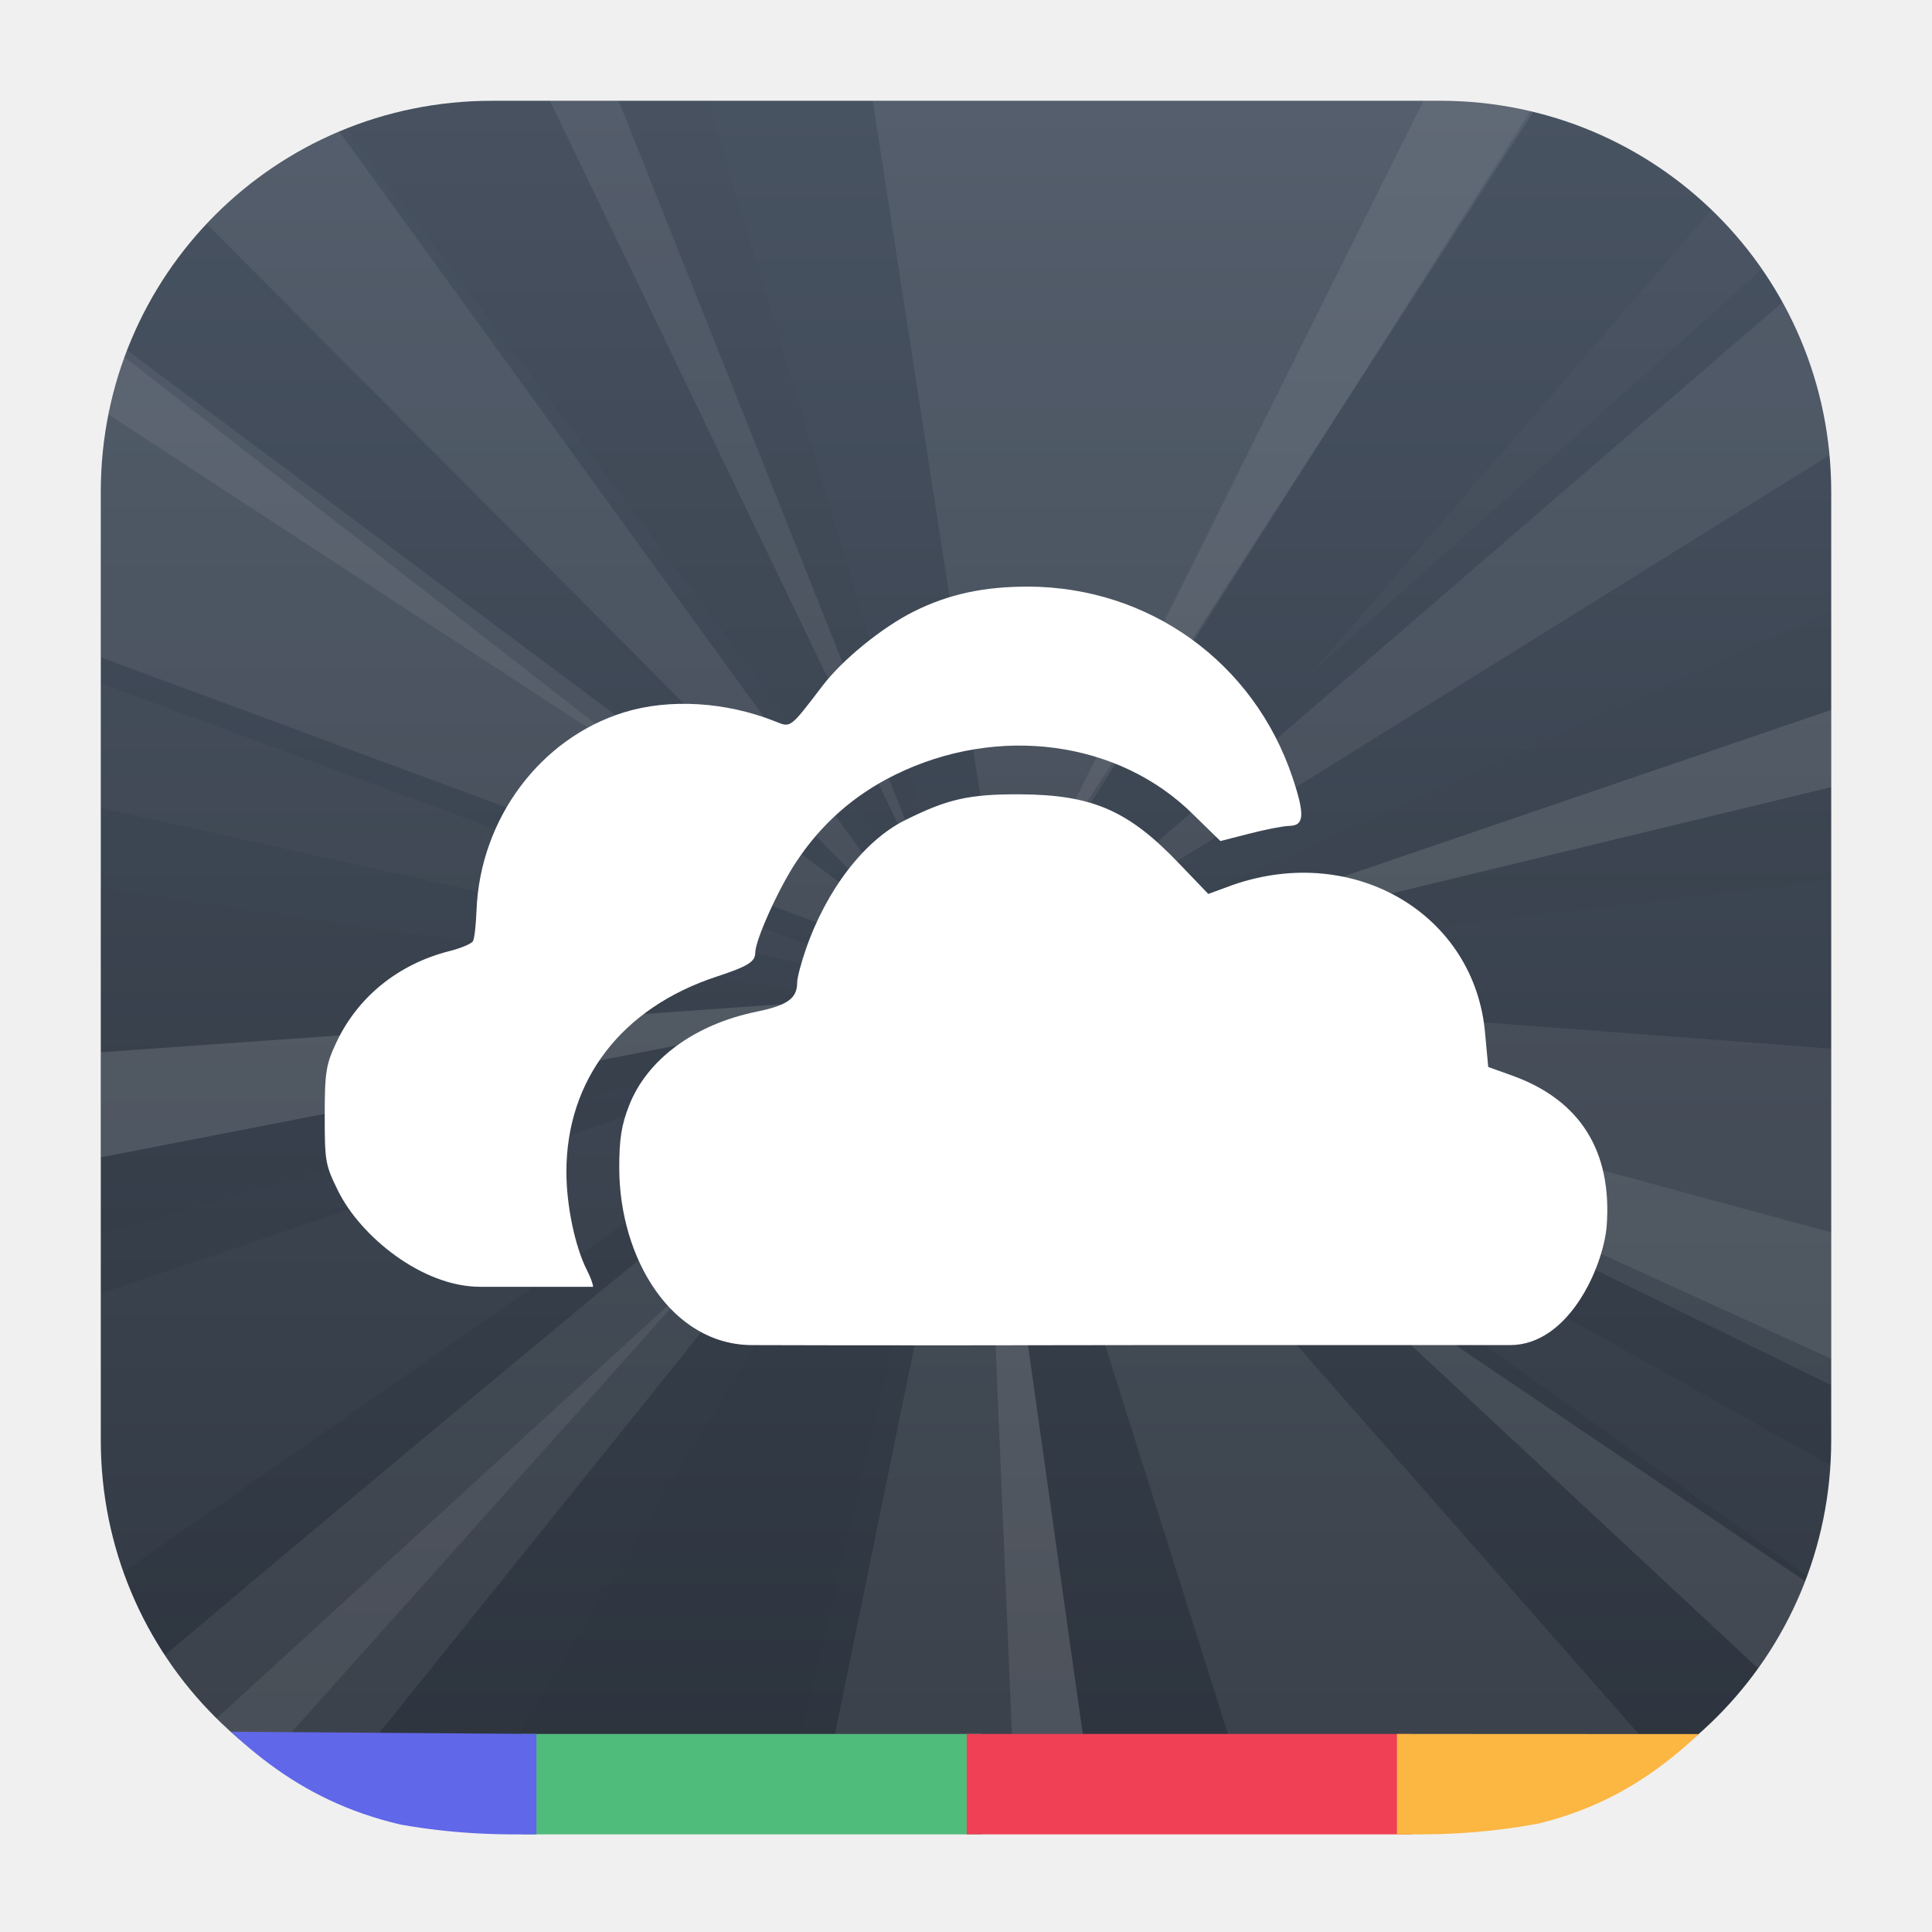
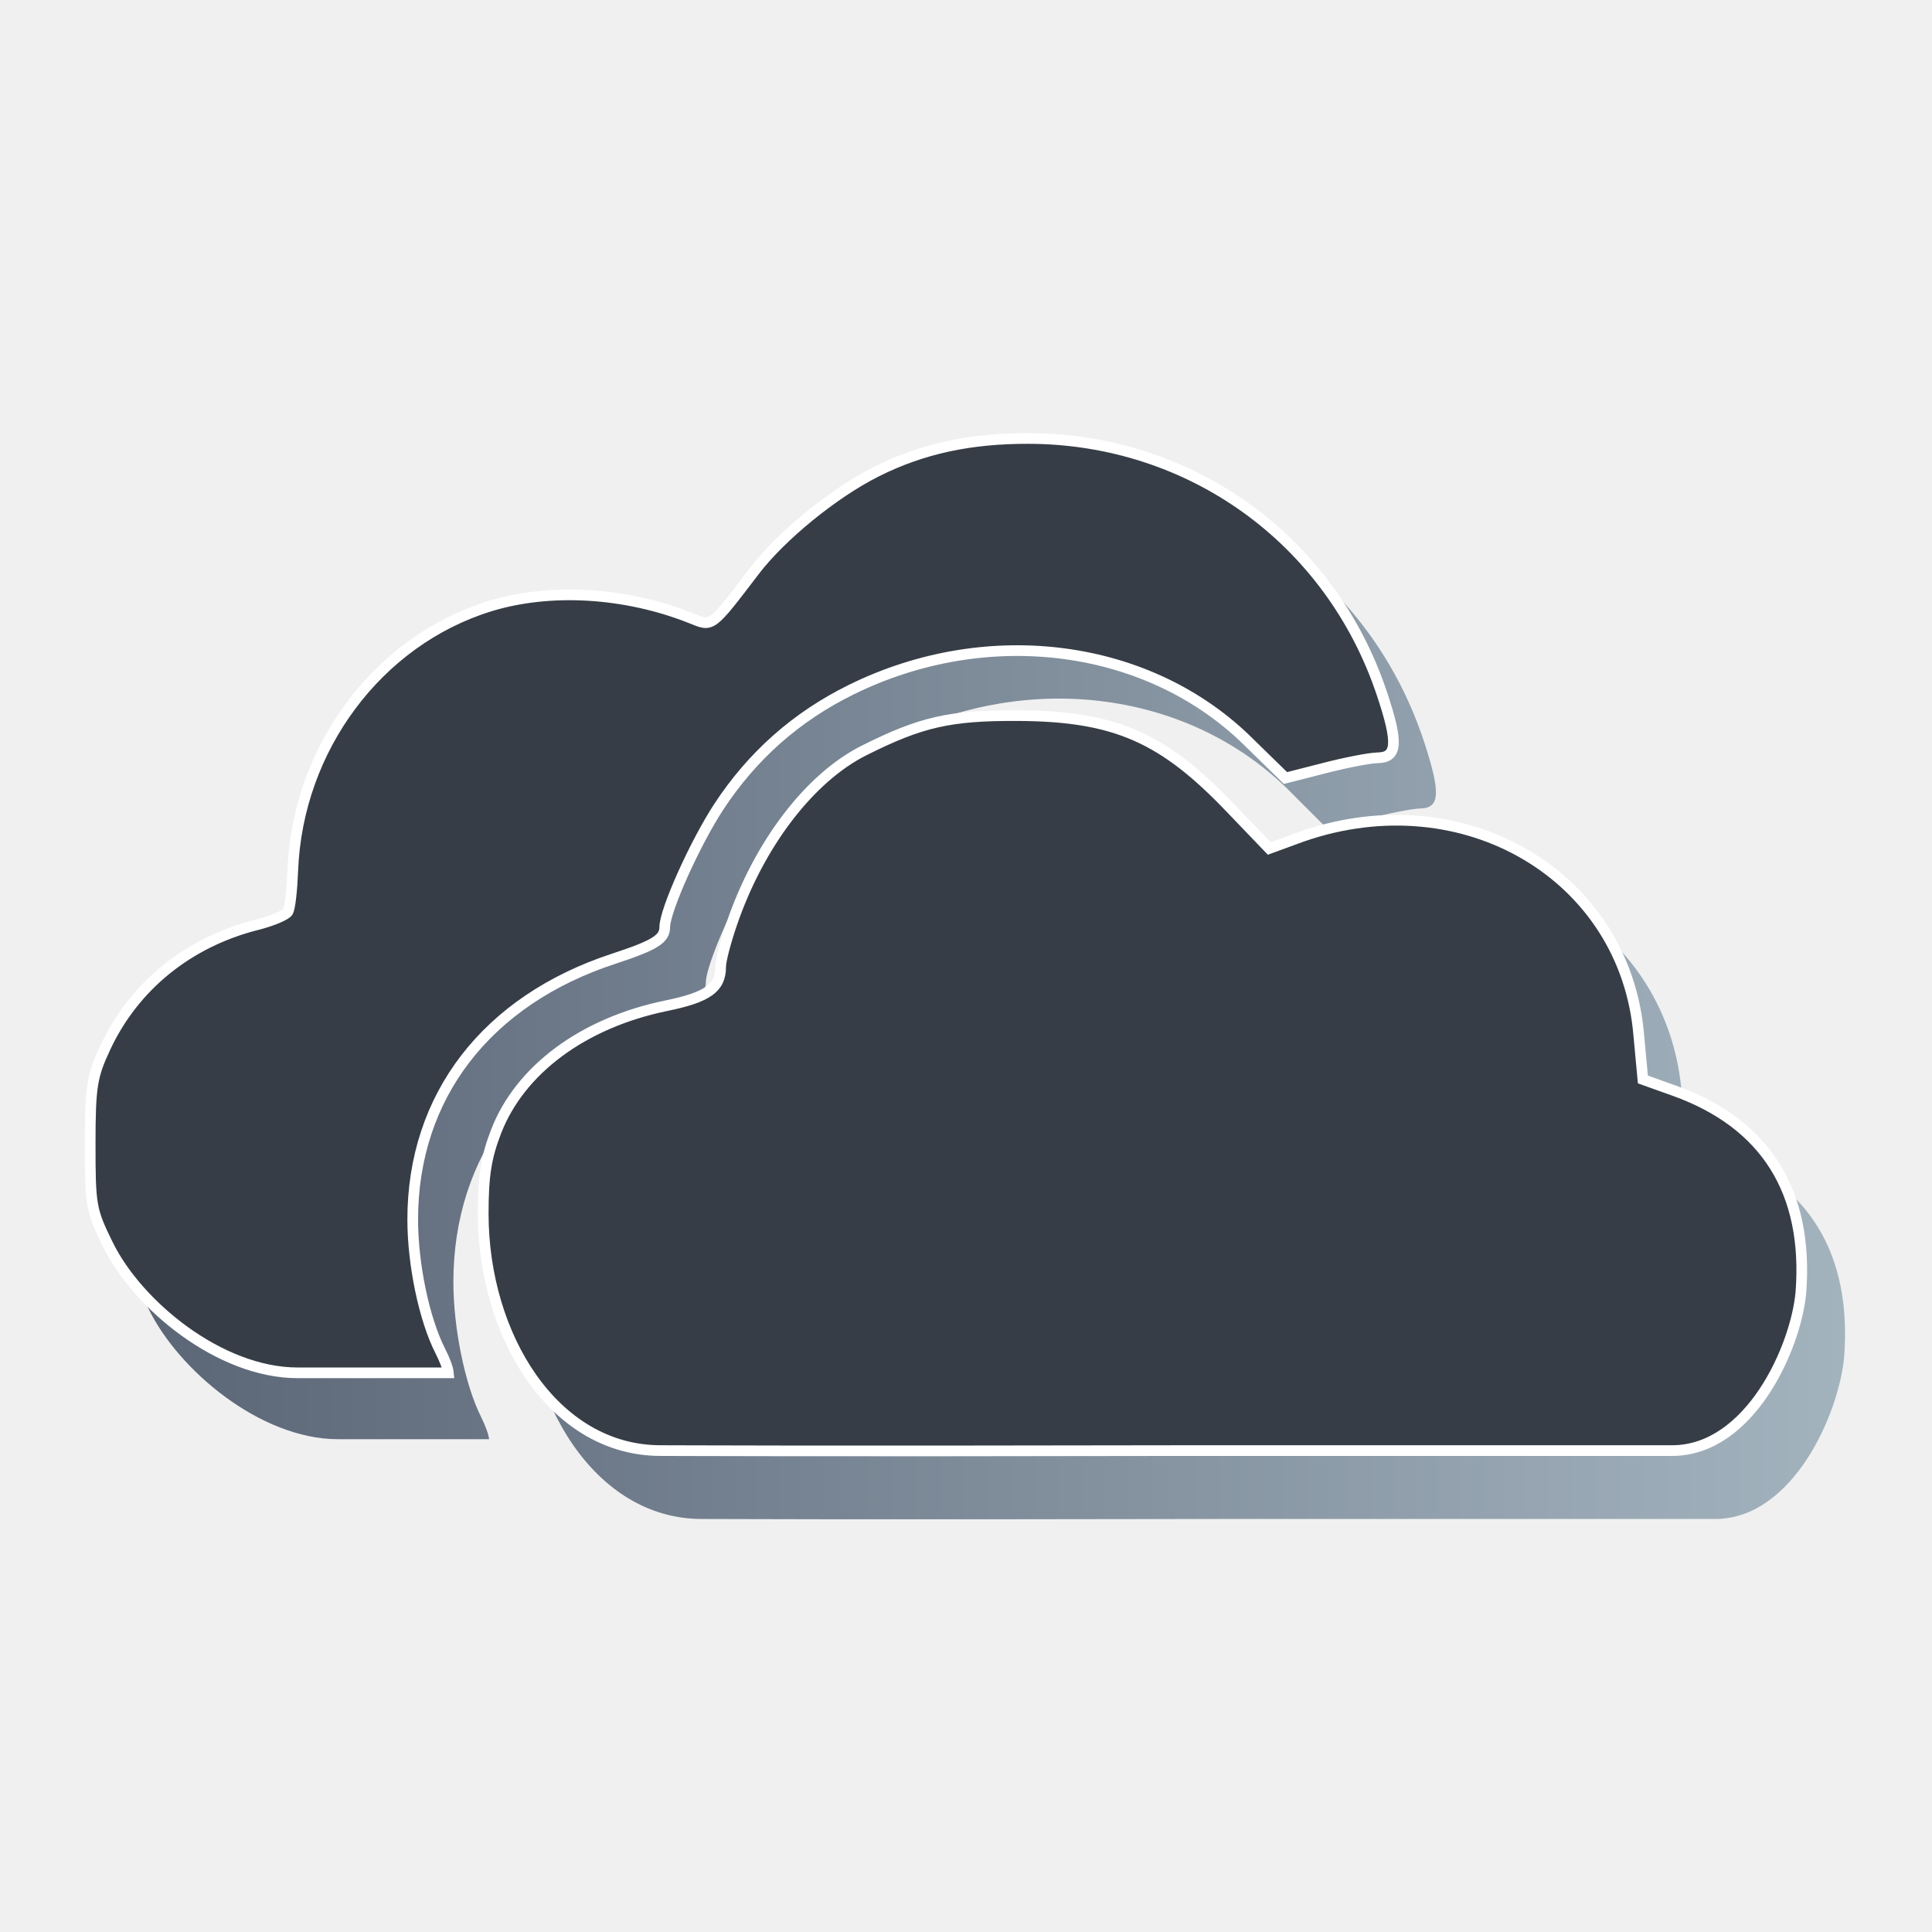
<svg xmlns="http://www.w3.org/2000/svg" xmlns:xlink="http://www.w3.org/1999/xlink" height="96" width="96" version="1.1" id="svg2">
  <defs id="defs4">
+     <linearGradient id="linearGradient6530">
+       <stop style="stop-color:#000000;stop-opacity:1;" offset="0" id="stop6528" />
+     </linearGradient>
+     <linearGradient id="linearGradient1002">
+       <stop style="stop-color:#5a6576;stop-opacity:1;" offset="0" id="stop998" />
+       <stop style="stop-color:#a3b3be;stop-opacity:1;" offset="1" id="stop1000" />
+     </linearGradient>
    <linearGradient id="e">
      <stop stop-color="#b0b0b0" offset="0" id="stop7" />
      <stop stop-color="#f5f5f5" offset="1" id="stop9" />
    </linearGradient>
    <linearGradient id="a" stop-color="#fff">
      <stop offset="0" id="stop12" />
      <stop stop-opacity="0" offset="1" id="stop14" />
    </linearGradient>
    <filter id="i" height="1.384" width="1.384" color-interpolation-filters="sRGB" y="-.192" x="-.192">
      <feGaussianBlur stdDeviation="5.28" id="feGaussianBlur17" />
    </filter>
    <linearGradient id="j" y2="138.66" xlink:href="#a" gradientUnits="userSpaceOnUse" x2="48" y1="20.221" x1="48" />
    <clipPath id="f">
      <rect rx="6" ry="6" height="84" width="84" y="6" x="6" fill="#fff" id="rect21" />
    </clipPath>
    <linearGradient id="d" y2="7.016" gradientUnits="userSpaceOnUse" x2="45.448" gradientTransform="matrix(1.0059 0 0 .99417 100 0)" y1="92.54" x1="45.448">
      <stop offset="0" id="stop24" />
      <stop stop-opacity=".588" offset="1" id="stop26" />
    </linearGradient>
    <clipPath id="g">
      <rect rx="8.046" ry="8.046" height="112.64" width="112.64" y="7.682" x="27.682" fill="#fff" id="rect29" />
    </clipPath>
    <linearGradient id="v" y2="6" xlink:href="#d" gradientUnits="userSpaceOnUse" x2="32.251" gradientTransform="translate(0,1)" y1="90" x1="32.251" />
    <radialGradient id="h" xlink:href="#a" gradientUnits="userSpaceOnUse" cy="90.172" cx="48" gradientTransform="matrix(1.1573 0 0 .99591 -7.551 .19713)" r="42" />
    <linearGradient id="u" y2="63.893" xlink:href="#a" gradientUnits="userSpaceOnUse" x2="36.357" y1="6" x1="36.357" />
    <linearGradient id="t" y2="6" gradientUnits="userSpaceOnUse" x2="48" gradientTransform="translate(.002534 .002375)" y1="90" x1="48">
      <stop stop-color="#8f6033" offset="0" id="stop35" />
      <stop stop-color="#a87849" offset="1" id="stop37" />
    </linearGradient>
    <linearGradient id="s" y2="31.657" gradientUnits="userSpaceOnUse" x2="49.996" y1="71.738" x1="49.996">
      <stop stop-color="#bf2222" offset="0" id="stop40" />
      <stop stop-color="#e94c4c" offset="1" id="stop42" />
    </linearGradient>
    <linearGradient id="r" y2="24" gradientUnits="userSpaceOnUse" x2="40" gradientTransform="matrix(1,0,0,1.125,0,-10.5)" y1="80" x1="56">
      <stop stop-color="#e7e7e7" offset="0" id="stop45" />
      <stop stop-color="#fff" offset="1" id="stop47" />
    </linearGradient>
    <linearGradient id="q" y2="6" xlink:href="#e" gradientUnits="userSpaceOnUse" x2="51" gradientTransform="matrix(0,-1,1,0,42,54)" y1="6" x1="45" />
    <linearGradient id="p" y2="6" xlink:href="#e" gradientUnits="userSpaceOnUse" x2="52" gradientTransform="matrix(0,1,-1,0,54,-42)" y1="6" x1="44" />
    <linearGradient id="o" y2="5" gradientUnits="userSpaceOnUse" x2="53" gradientTransform="matrix(0,-1,1,0,43,54)" y1="5" x1="43">
      <stop stop-color="#848484" offset="0" id="stop52" />
      <stop stop-color="#f5f5f5" offset="1" id="stop54" />
    </linearGradient>
    <linearGradient id="n" y2="15.055" xlink:href="#a" gradientUnits="userSpaceOnUse" x2="36" y1="6" x1="36" />
    <linearGradient id="m" y2="6" gradientUnits="userSpaceOnUse" x2="37" y1="16" x1="37">
      <stop stop-color="#3b3b3b" offset="0" id="stop58" />
      <stop stop-color="#aeaeae" offset=".122" id="stop60" />
      <stop stop-color="#e9e9e9" offset=".245" id="stop62" />
      <stop stop-color="#8a8a8a" offset=".447" id="stop64" />
      <stop stop-color="#f0f0f0" offset="1" id="stop66" />
    </linearGradient>
    <linearGradient id="l" y2="6" xlink:href="#d" gradientUnits="userSpaceOnUse" x2="32.251" gradientTransform="matrix(1.0238 0 0 1.0119 -1.1429 .929)" y1="90" x1="32.251" />
    <linearGradient id="k" y2="90.239" xlink:href="#d" gradientUnits="userSpaceOnUse" x2="32.251" gradientTransform="matrix(1.0238,0,0,-1.0119,-1.1429,98.071)" y1="6.132" x1="32.251" />
    <linearGradient id="f-3" y2="1.092" gradientUnits="userSpaceOnUse" x2="6.62" gradientTransform="matrix(-3.575484,0,0,3.082305,74.3906,19.87336)" y1="16.385" x1="6.62" spreadMethod="pad">
      <stop stop-color="#dcdcdc" offset="0" id="stop27" />
      <stop stop-color="#ebebeb" offset=".307" id="stop29" />
      <stop stop-color="#fff" offset=".707" id="stop31" />
      <stop stop-color="#fafafa" offset=".845" id="stop33" />
      <stop stop-color="#f0f0f0" offset="1" id="stop35-6" />
    </linearGradient>
    <filter style="color-interpolation-filters:sRGB" id="filter3899">
      <feGaussianBlur id="feGaussianBlur3901" stdDeviation="0.57" />
    </filter>
    <linearGradient x1="12" y1="4.5" x2="12" y2="20.5" id="linearGradient3182" xlink:href="#linearGradient3655" gradientUnits="userSpaceOnUse" gradientTransform="matrix(4,0,0,4,0,-82)" />
    <linearGradient id="linearGradient3655">
      <stop id="stop3657" style="stop-color:#ad0707;stop-opacity:1" offset="0" />
      <stop id="stop3659" style="stop-color:#f75535;stop-opacity:1" offset="1" />
    </linearGradient>
    <linearGradient id="outerBackgroundGradient-8">
      <stop style="stop-color:#465674;stop-opacity:1" offset="0" id="stop3864-8-6-9" />
      <stop style="stop-color:#798bac;stop-opacity:1" offset="1" id="stop3866-9-1-0" />
    </linearGradient>
-     <linearGradient xlink:href="#outerBackgroundGradient-43" id="linearGradient7328" gradientUnits="userSpaceOnUse" gradientTransform="matrix(0,-0.3926165,0.3926165,0,-13.24816,104.5368)" x1="35" y1="156" x2="253" y2="156" />
    <linearGradient id="outerBackgroundGradient-43">
      <stop style="stop-color:#2c333d;stop-opacity:1" offset="0" id="stop3864-8-6-744" />
      <stop style="stop-color:#485362;stop-opacity:1" offset="1" id="stop3866-9-1-541" />
    </linearGradient>
    <clipPath clipPathUnits="userSpaceOnUse" id="clipPath4492">
      <path id="path4494" d="m 15.563,9.602 c -3.858,0 -6.961,3.103 -6.961,6.961 v 16.875 c 0,3.858 3.103,6.961 6.961,6.961 h 16.875 c 3.858,0 6.961,-3.103 6.961,-6.961 v -16.875 c 0,-3.858 -3.103,-6.961 -6.961,-6.961 z" style="color:#bebebe;display:inline;overflow:visible;visibility:visible;opacity:0.5;fill:#b35151;fill-opacity:1;fill-rule:nonzero;stroke:none;stroke-width:2;marker:none;enable-background:accumulate" />
    </clipPath>
    <linearGradient id="linearGradient3929">
      <stop style="stop-color:#f6a602;stop-opacity:1;" offset="0" id="stop3931" />
      <stop style="stop-color:#ffb621;stop-opacity:1;" offset="1" id="stop3933" />
    </linearGradient>
    <clipPath clipPathUnits="userSpaceOnUse" id="clipPath10483">
      <path id="path10485" d="m 84,46.5 c -27.431,0 -49.5,22.069 -49.5,49.5 V 216 c 0,27.431 22.069,49.5 49.5,49.5 h 120 c 27.431,0 49.5,-22.069 49.5,-49.5 V 96 c 0,-27.431 -22.069,-49.5 -49.5,-49.5 z" style="color:#bebebe;display:inline;overflow:visible;visibility:visible;opacity:0.5;fill:#bf4f4f;fill-opacity:1;fill-rule:nonzero;stroke:none;stroke-width:2;marker:none;enable-background:accumulate" />
    </clipPath>
+     <linearGradient xlink:href="#linearGradient1002" id="linearGradient1004" x1="18.673" y1="49.965" x2="82.402" y2="49.965" gradientUnits="userSpaceOnUse" gradientTransform="matrix(1.337038,0,0,1.368484,-18.49685,-18.67811)" />
+     <clipPath clipPathUnits="userSpaceOnUse" id="clipPath10483-6">
+       <path id="path10485-7" d="m 84,46.5 c -27.431,0 -49.5,22.069 -49.5,49.5 V 216 c 0,27.431 22.069,49.5 49.5,49.5 h 120 c 27.431,0 49.5,-22.069 49.5,-49.5 V 96 c 0,-27.431 -22.069,-49.5 -49.5,-49.5 z" style="color:#bebebe;display:inline;overflow:visible;visibility:visible;opacity:0.5;fill:#bf4f4f;fill-opacity:1;fill-rule:nonzero;stroke:none;stroke-width:2;marker:none;enable-background:accumulate" />
+     </clipPath>
  </defs>
-   <path style="color:#bebebe;display:inline;overflow:visible;visibility:visible;fill:url(#linearGradient7328);fill-opacity:1;fill-rule:nonzero;stroke:none;stroke-width:0.785;marker:none;enable-background:accumulate" d="m 24.443,5.008 c -10.77,0 -19.435,8.665 -19.435,19.435 v 47.114 c 0,10.77 8.665,19.435 19.435,19.435 h 47.114 c 10.77,0 19.435,-8.665 19.435,-19.435 v -47.114 c 0,-10.77 -8.665,-19.435 -19.435,-19.435 z" id="path4200-3" />
-   <g style="display:inline;enable-background:new" id="g3503" transform="matrix(2.791939,0,0,2.791939,-19.00691,-21.79848)" clip-path="url(#clipPath4492)">
-     <path style="display:inline;opacity:0.071;fill:#eeeeec;fill-rule:evenodd;stroke:none" id="path13905" d="M 5.719,7 23.594,24.969 10.562,7 Z" />
-     <path style="display:inline;opacity:0.071;fill:#eeeeec;fill-rule:evenodd;stroke:none" id="path13907" d="M 45.156,7.469 25.062,24.812 46,11.781 v -2.625 C 46,8.456 45.669,7.864 45.156,7.469 Z" />
-     <path style="display:inline;opacity:0.071;fill:#eeeeec;fill-rule:evenodd;stroke:none" id="path13909" d="M 24.906,25.375 46,35.688 v -8.719 z" />
-     <path style="display:inline;opacity:0.071;fill:#eeeeec;fill-rule:evenodd;stroke:none" id="path13911" d="M 24.562,25.688 30.031,43 h 9.75 z" />
-     <path style="display:inline;opacity:0.071;fill:#eeeeec;fill-rule:evenodd;stroke:none" id="path13913" d="M 23.875,25.812 C 23.464,25.665 9.951,37.061 3.219,42.781 3.504,42.919 3.817,43 4.156,43 h 5.906 z" />
-     <path style="display:inline;overflow:visible;visibility:visible;opacity:0.021;fill:#000000;fill-opacity:1;fill-rule:evenodd;stroke:none;stroke-width:1px;marker:none;enable-background:accumulate" id="path13915" d="M 2,22.656 V 31.625 l 21,-5.906 z" />
-     <path style="display:inline;opacity:0.071;fill:#eeeeec;fill-rule:evenodd;stroke:none" id="path13917" d="M 2.031,8.781 C 2.01,8.904 2,9.028 2,9.156 v 7.906 l 22.031,8.156 z" />
-     <path style="display:inline;opacity:0.071;fill:#eeeeec;fill-rule:evenodd;stroke:none" id="path13919" d="M 21.938,7 24.656,24.562 35.812,7 Z" />
-     <path style="display:inline;opacity:0.071;fill:#eeeeec;fill-rule:evenodd;stroke:none" id="path13921" d="M 24.281,25.906 20.781,43 h 5.906 z" />
-     <path style="display:inline;opacity:0.021;fill:#000000;fill-opacity:1;fill-rule:evenodd;stroke:none" id="path13923" d="M 10.656,7 23.969,24.781 18.625,7 Z" />
-     <path style="display:inline;opacity:0.021;fill:#ffffff;fill-opacity:1;fill-rule:evenodd;stroke:none" id="path13925" d="m 41.188,7 -11,12.75 L 44.344,7.062 C 44.182,7.024 44.018,7 43.844,7 Z" />
-     <path style="display:inline;overflow:visible;visibility:visible;opacity:0.021;fill:#000000;fill-opacity:1;fill-rule:evenodd;stroke:none;stroke-width:1px;marker:none;enable-background:accumulate" id="path13927" d="M 46,15.719 24.969,25.188 46,22.688 Z" />
-     <path style="display:inline;opacity:0.021;fill:#ffffff;fill-opacity:1;fill-rule:evenodd;stroke:none" id="path13929" d="M 24.969,25.812 46,40.906 c 6.06e-4,-0.021 0,-0.041 0,-0.062 v -3.25 z" />
-     <path style="display:inline;overflow:visible;visibility:visible;opacity:0.021;fill:#000000;fill-opacity:1;fill-rule:evenodd;stroke:none;stroke-width:1px;marker:none;enable-background:accumulate" id="path13931" d="M 24.062,25.906 C 23.928,25.762 16.769,37.212 13.531,43 h 6.531 z" />
-     <path style="display:inline;opacity:0.021;fill:#ffffff;fill-opacity:1;fill-rule:evenodd;stroke:none" id="path13933" d="M 23.25,25.875 2,33.062 v 7.594 z" />
-     <path style="display:inline;opacity:0.021;fill:#ffffff;fill-opacity:1;fill-rule:evenodd;stroke:none" id="path13935" d="m 2,17.531 v 3.188 l 21.656,4.812 z" />
-     <path style="display:inline;opacity:0.071;fill:#ffffff;fill-opacity:1;fill-rule:evenodd;stroke:none" id="path13937" d="m 15.344,7 8.375,17.406 L 16.781,7 Z" />
-     <path style="display:inline;opacity:0.111;fill:#ffffff;fill-opacity:1;fill-rule:evenodd;stroke:none" id="path13939" d="M 46,18.188 25.594,25.156 46,20.219 Z" />
-     <path style="display:inline;opacity:0.128;fill:#ffffff;fill-opacity:1;fill-rule:evenodd;stroke:none" id="path13941" d="M 23.719,25.469 2,27 v 2.688 z" />
-     <path style="display:inline;opacity:0.07;fill:#ffffff;fill-opacity:1;fill-rule:evenodd;stroke:none" id="path13943" d="M 19.219,30.562 5.625,43 h 2.469 z" />
-     <path style="display:inline;opacity:0.093;fill:#ffffff;fill-opacity:1;fill-rule:evenodd;stroke:none" id="path13945" d="M 29.844,29.812 44,43 c 1.125,-0.081 2,-1.01 2,-2.156 v -0.125 z" />
-     <path style="display:inline;opacity:0.071;fill:#ffffff;fill-opacity:1;fill-rule:evenodd;stroke:none" id="path13947" d="M 27.219,26.438 46,35 v -3.469 z" />
-     <path style="display:inline;opacity:0.067;fill:#ffffff;fill-opacity:1;fill-rule:evenodd;stroke:none" id="path13949" d="M 2.031,8.719 C 2.002,8.86 2,9.006 2,9.156 v 1.625 L 18.688,21.688 Z" />
-     <path style="display:inline;opacity:0.073;fill:#ffffff;fill-opacity:1;fill-rule:evenodd;stroke:none" id="path13951" d="M 33.438,7 25.156,23.625 35.906,7 Z" />
-     <path style="display:inline;opacity:0.101;fill:#eeeeec;fill-rule:evenodd;stroke:none" id="path9905" d="M 24.281,25.906 25,43 h 1.688 z" />
-   </g>
-   <g style="display:inline;enable-background:new" id="g10455" transform="matrix(0.3750552,0,0,0.2123611,-5.974048,34.76753)" clip-path="url(#clipPath10483)">
-     <rect clip-path="none" ry="0" y="242" x="85" height="24" width="61" id="rect4263" style="color:#000000;display:inline;overflow:visible;visibility:visible;fill:#50bc7c;fill-opacity:1;fill-rule:nonzero;stroke:none;stroke-width:2;marker:none;enable-background:new" />
-     <path style="color:#000000;display:inline;overflow:visible;visibility:visible;fill:#6067e8;fill-opacity:1;fill-rule:nonzero;stroke:none;stroke-width:2;marker:none;enable-background:new" clip-path="none" d="m 46.526,241.485 c 8.757,14.408 19.313,24.515 37.474,24.515 h 3 v -24 z" id="rect4261" />
-     <rect clip-path="none" style="color:#000000;display:inline;overflow:visible;visibility:visible;fill:#ef4056;fill-opacity:1;fill-rule:nonzero;stroke:none;stroke-width:2;marker:none;enable-background:new" id="rect4265" width="59" height="24" x="144" y="242" ry="0" />
-     <path clip-path="none" style="color:#000000;display:inline;overflow:visible;visibility:visible;fill:#fcb642;fill-opacity:1;fill-rule:nonzero;stroke:none;stroke-width:2;marker:none;enable-background:new" d="m 201,242 v 24 h 3 c 18.161,0 28.244,-9.559 37,-23.968 z" id="rect4267" />
-     <path clip-path="none" style="color:#000000;font-style:normal;font-variant:normal;font-weight:normal;font-stretch:normal;font-size:medium;line-height:normal;font-family:Sans;-inkscape-font-specification:Sans;text-indent:0;text-align:start;text-decoration:none;text-decoration-line:none;letter-spacing:normal;word-spacing:normal;text-transform:none;writing-mode:lr-tb;direction:ltr;baseline-shift:baseline;text-anchor:start;display:inline;overflow:visible;visibility:visible;opacity:0;fill:#000000;fill-opacity:1;stroke:none;stroke-width:0.175px;marker:none;enable-background:accumulate" d="m 41.25,242 c 0.193,0.318 0.394,0.624 0.594,0.938 H 246.156 c 0.2,-0.313 0.401,-0.62 0.594,-0.938 z" id="path4269" />
-   </g>
-   <path id="path3852" d="m 51.076,29.15 c -2.155,-0.005 -3.94,0.367 -5.673,1.237 -1.605,0.806 -3.556,2.409 -4.526,3.681 -1.641,2.152 -1.577,2.091 -2.354,1.78 -2.447,-0.979 -5.263,-1.148 -7.513,-0.453 -4.164,1.286 -7.154,5.291 -7.332,9.837 -0.029,0.732 -0.101,1.409 -0.181,1.539 -0.08,0.129 -0.606,0.347 -1.147,0.483 -2.56,0.645 -4.578,2.284 -5.642,4.556 -0.505,1.078 -0.573,1.45 -0.573,3.621 0,2.282 0.029,2.452 0.664,3.742 1.104,2.243 4.164,4.767 7.061,4.767 h 5.612 c -0.016,-0.169 -0.133,-0.484 -0.302,-0.815 -0.597,-1.171 -1.025,-3.218 -1.026,-4.888 -0.002,-4.589 2.748,-8.163 7.483,-9.716 1.529,-0.502 1.901,-0.734 1.901,-1.177 0,-0.623 1.136,-3.15 2.022,-4.496 1.243,-1.888 2.871,-3.336 4.918,-4.345 5.125,-2.526 11.151,-1.703 14.845,1.991 l 1.328,1.297 1.418,-0.362 c 0.79,-0.206 1.706,-0.386 2.022,-0.392 0.723,-0.015 0.764,-0.547 0.151,-2.384 -1.919,-5.749 -7.134,-9.49 -13.156,-9.505 z M 50.684,39.47 c -2.553,-0.014 -3.622,0.24 -5.733,1.297 -2.017,1.01 -3.899,3.464 -4.918,6.427 -0.224,0.652 -0.422,1.382 -0.422,1.629 0,0.787 -0.479,1.132 -2.022,1.448 -3.1,0.637 -5.447,2.384 -6.336,4.677 -0.363,0.935 -0.485,1.624 -0.483,3.078 0.007,4.548 2.633,8.811 6.608,8.811 0.966,0 4.869,0.028 19.462,0 h 18.195 c 2.897,0 4.607,-3.829 4.798,-5.884 0.289,-3.752 -1.314,-6.298 -4.707,-7.513 l -1.177,-0.422 -0.151,-1.629 c -0.485,-5.94 -6.489,-9.511 -12.522,-7.423 l -1.237,0.453 -1.418,-1.478 C 56.089,40.283 54.31,39.489 50.684,39.47 Z" style="display:inline;fill:#ffffff;fill-opacity:1;stroke-width:0.398;enable-background:new;stroke:none" />
+   <path id="path3852-3" d="m 53.187,23.903 c -2.881,-0.007 -5.268,0.502 -7.584,1.693 -2.146,1.103 -4.754,3.296 -6.051,5.038 -2.194,2.945 -2.109,2.861 -3.147,2.436 -3.272,-1.34 -7.037,-1.57 -10.045,-0.619 -5.568,1.76 -9.565,7.241 -9.803,13.461 -0.038,1.002 -0.135,1.929 -0.242,2.106 -0.107,0.177 -0.811,0.474 -1.533,0.661 -3.423,0.882 -6.12,3.126 -7.544,6.235 -0.675,1.475 -0.767,1.985 -0.767,4.955 0,3.123 0.039,3.355 0.888,5.12 1.475,3.07 5.567,6.524 9.44,6.524 h 7.504 c -0.021,-0.231 -0.178,-0.662 -0.403,-1.115 -0.798,-1.602 -1.371,-4.403 -1.372,-6.689 -0.003,-6.28 3.674,-11.171 10.005,-13.296 2.045,-0.686 2.542,-1.005 2.542,-1.61 0,-0.853 1.518,-4.31 2.703,-6.152 1.662,-2.584 3.838,-4.565 6.576,-5.946 6.852,-3.457 14.91,-2.33 19.849,2.725 l 1.775,1.776 1.896,-0.496 c 1.056,-0.282 2.281,-0.528 2.703,-0.537 0.967,-0.021 1.022,-0.749 0.202,-3.262 C 68.211,29.043 61.239,23.923 53.187,23.903 Z M 52.663,38.025 c -3.414,-0.019 -4.843,0.329 -7.665,1.776 -2.696,1.383 -5.213,4.741 -6.576,8.795 -0.3,0.892 -0.565,1.892 -0.565,2.23 0,1.077 -0.641,1.548 -2.703,1.982 -4.144,0.871 -7.282,3.263 -8.472,6.4 -0.485,1.28 -0.648,2.222 -0.645,4.212 0.009,6.224 3.521,12.057 8.835,12.057 1.291,0 6.51,0.038 26.021,0 h 24.327 c 3.873,0 6.16,-5.239 6.415,-8.052 0.387,-5.135 -1.757,-8.618 -6.293,-10.282 L 83.767,56.565 83.565,54.335 C 82.917,46.207 74.89,41.32 66.823,44.177 l -1.654,0.619 -1.896,-2.023 C 59.89,39.137 57.511,38.052 52.663,38.025 Z" style="display:inline;fill:url(#linearGradient1004);fill-opacity:1;stroke:none;stroke-width:0.539;enable-background:new" />
+   <path id="path3852" d="m 51.111,21.787 c -2.875,-0.006 -5.258,0.49 -7.57,1.651 -2.142,1.076 -4.745,3.214 -6.04,4.913 -2.19,2.872 -2.105,2.79 -3.141,2.376 -3.266,-1.306 -7.024,-1.531 -10.027,-0.604 -5.557,1.717 -9.547,7.061 -9.785,13.127 -0.038,0.977 -0.135,1.881 -0.242,2.054 -0.107,0.173 -0.809,0.463 -1.53,0.644 -3.416,0.86 -6.109,3.048 -7.53,6.08 -0.674,1.438 -0.765,1.936 -0.765,4.832 0,3.045 0.039,3.272 0.886,4.993 1.473,2.994 5.557,6.362 9.423,6.362 h 7.49 c -0.021,-0.225 -0.177,-0.646 -0.403,-1.087 -0.797,-1.562 -1.368,-4.294 -1.369,-6.523 -0.003,-6.124 3.667,-10.894 9.986,-12.966 2.041,-0.669 2.537,-0.98 2.537,-1.57 0,-0.832 1.516,-4.203 2.698,-6 1.659,-2.52 3.831,-4.452 6.564,-5.798 6.839,-3.371 14.882,-2.272 19.811,2.658 l 1.772,1.731 1.893,-0.483 c 1.054,-0.275 2.277,-0.515 2.698,-0.523 0.965,-0.02 1.02,-0.73 0.201,-3.181 C 66.106,26.799 59.147,21.806 51.111,21.787 Z m -0.523,13.771 c -3.407,-0.018 -4.834,0.32 -7.651,1.731 -2.691,1.348 -5.203,4.623 -6.564,8.577 -0.299,0.87 -0.564,1.845 -0.564,2.174 0,1.051 -0.64,1.51 -2.698,1.933 -4.137,0.85 -7.269,3.182 -8.456,6.241 -0.484,1.248 -0.647,2.167 -0.644,4.107 0.009,6.07 3.514,11.758 8.819,11.758 1.289,0 6.498,0.038 25.972,0 h 24.281 c 3.866,0 6.149,-5.109 6.402,-7.852 0.386,-5.008 -1.754,-8.404 -6.282,-10.027 L 81.634,53.638 81.432,51.463 C 80.785,43.537 72.773,38.771 64.721,41.558 L 63.07,42.162 61.178,40.189 C 57.801,36.643 55.426,35.584 50.588,35.558 Z" style="display:inline;fill:#363d46;fill-opacity:1;stroke:#ffffff;stroke-width:0.531;stroke-dasharray:none;stroke-opacity:1;enable-background:new" />
</svg>
